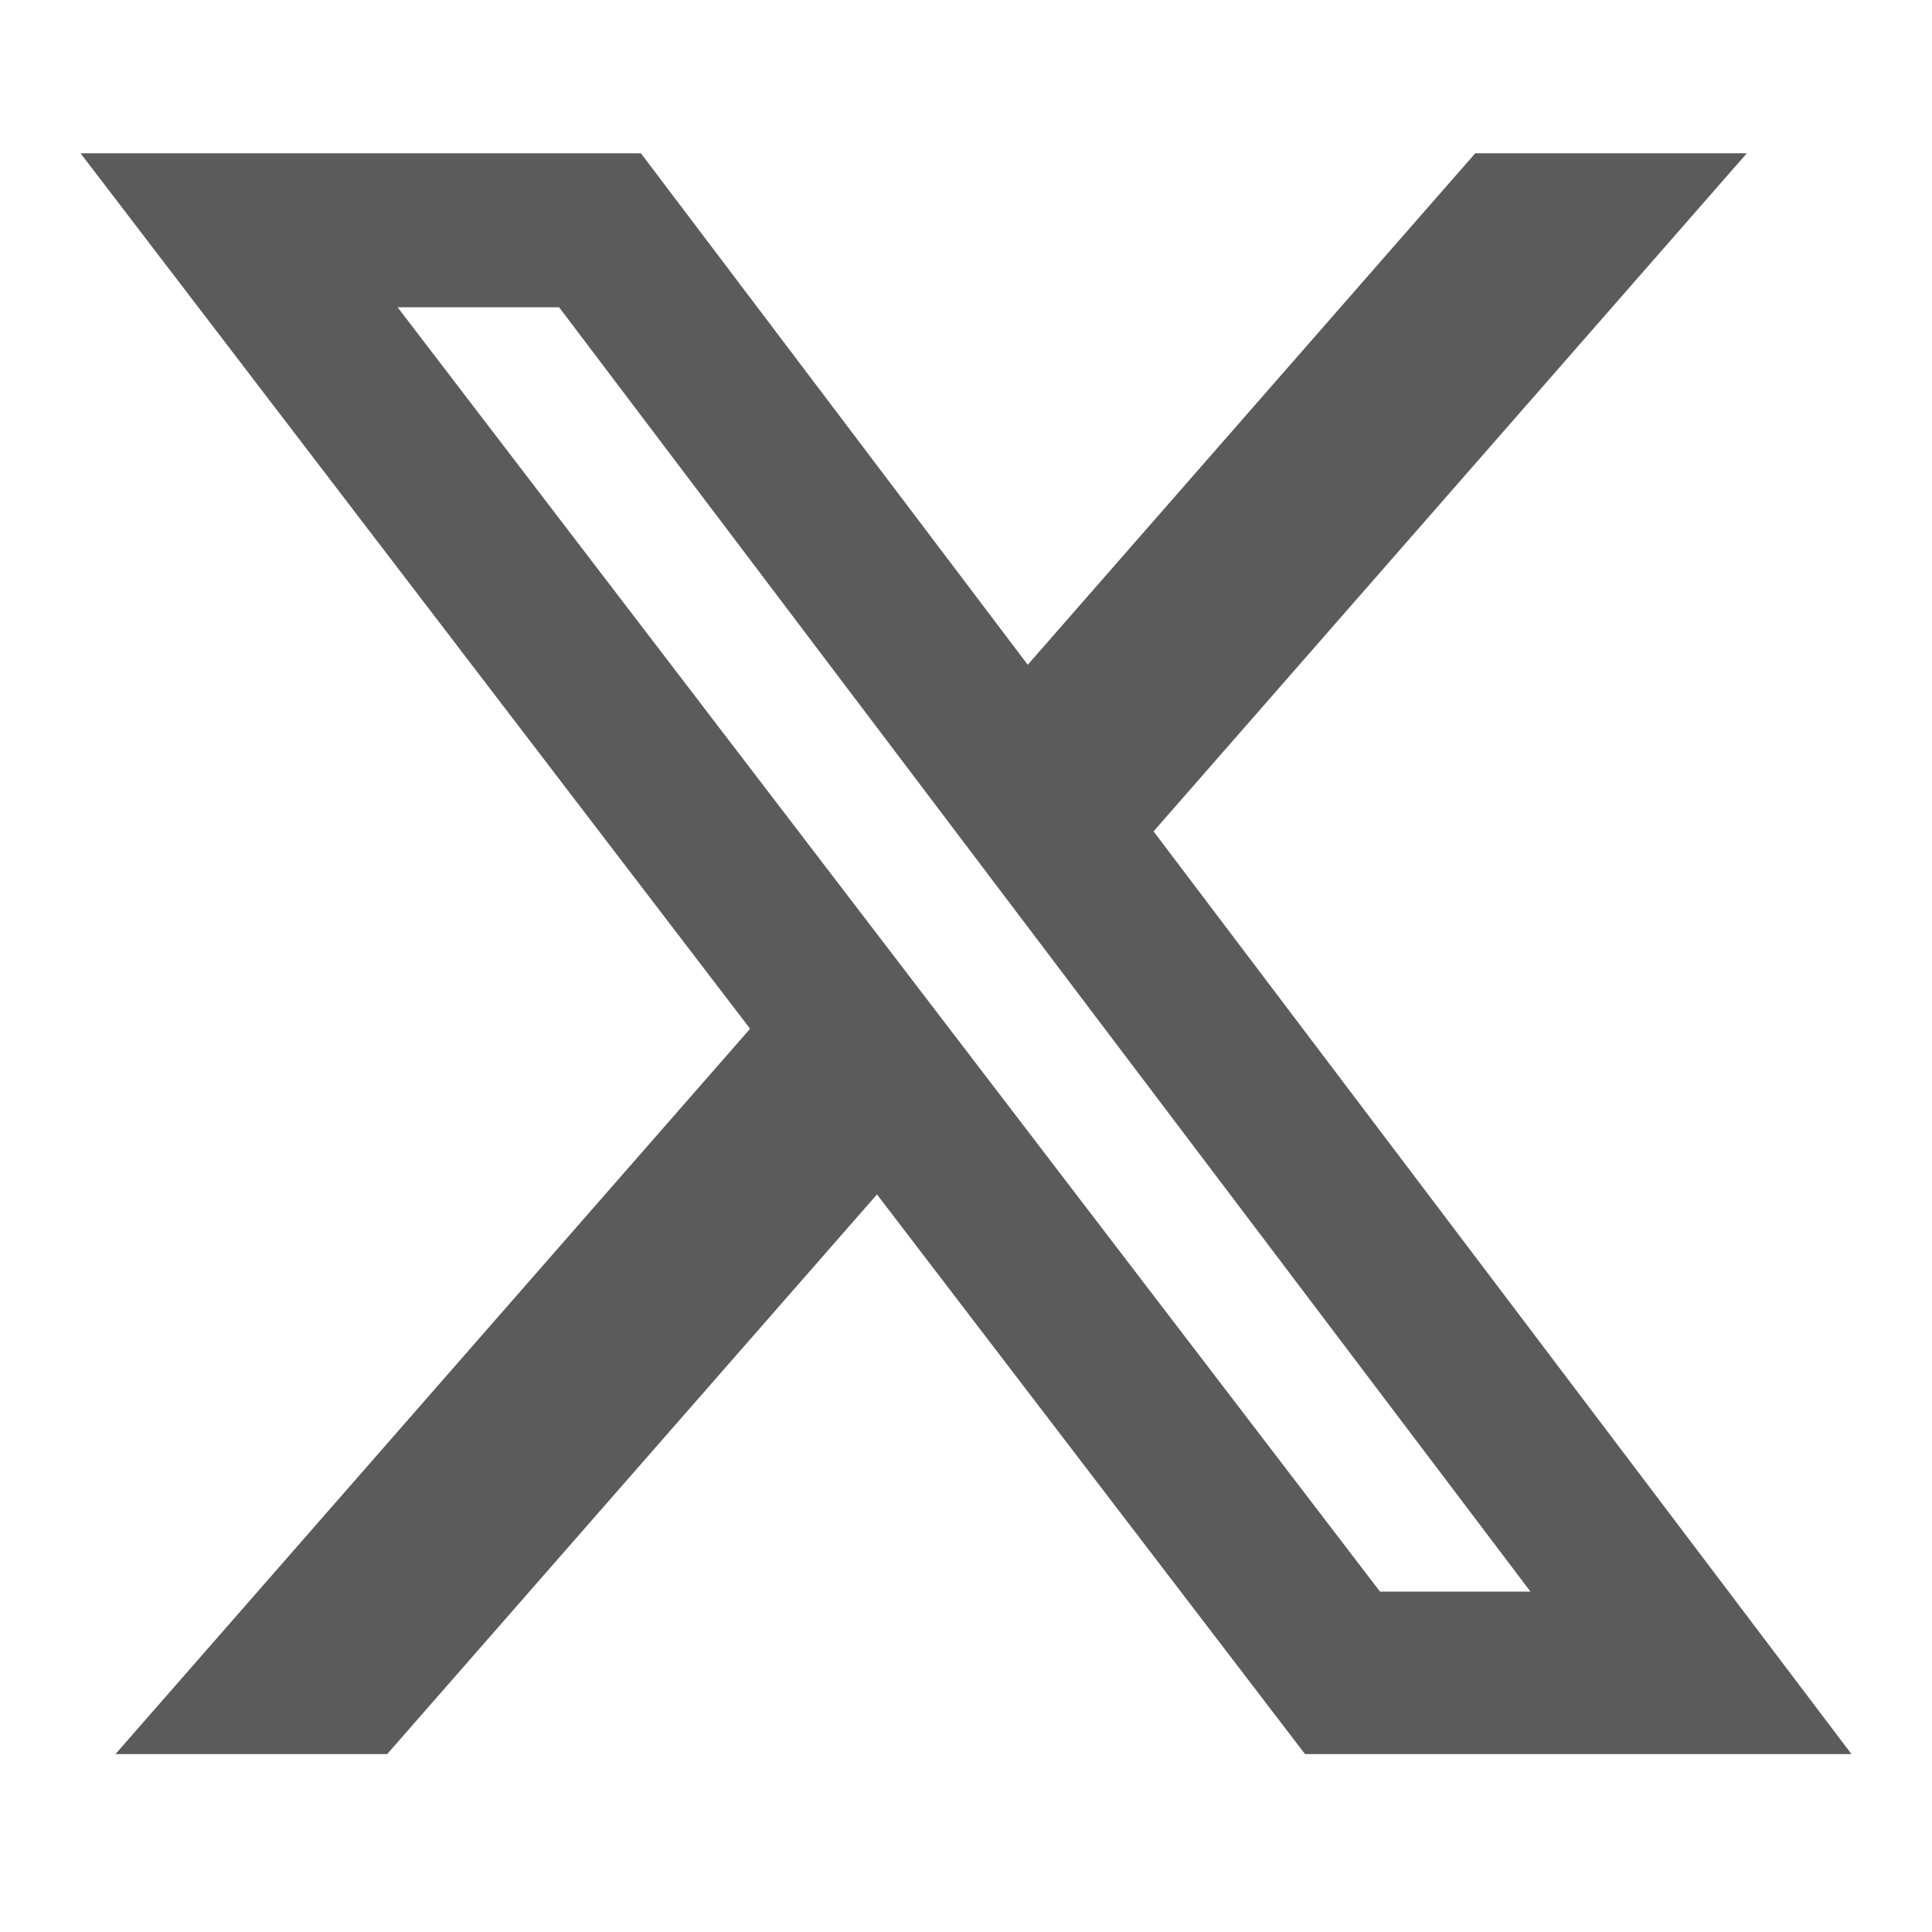
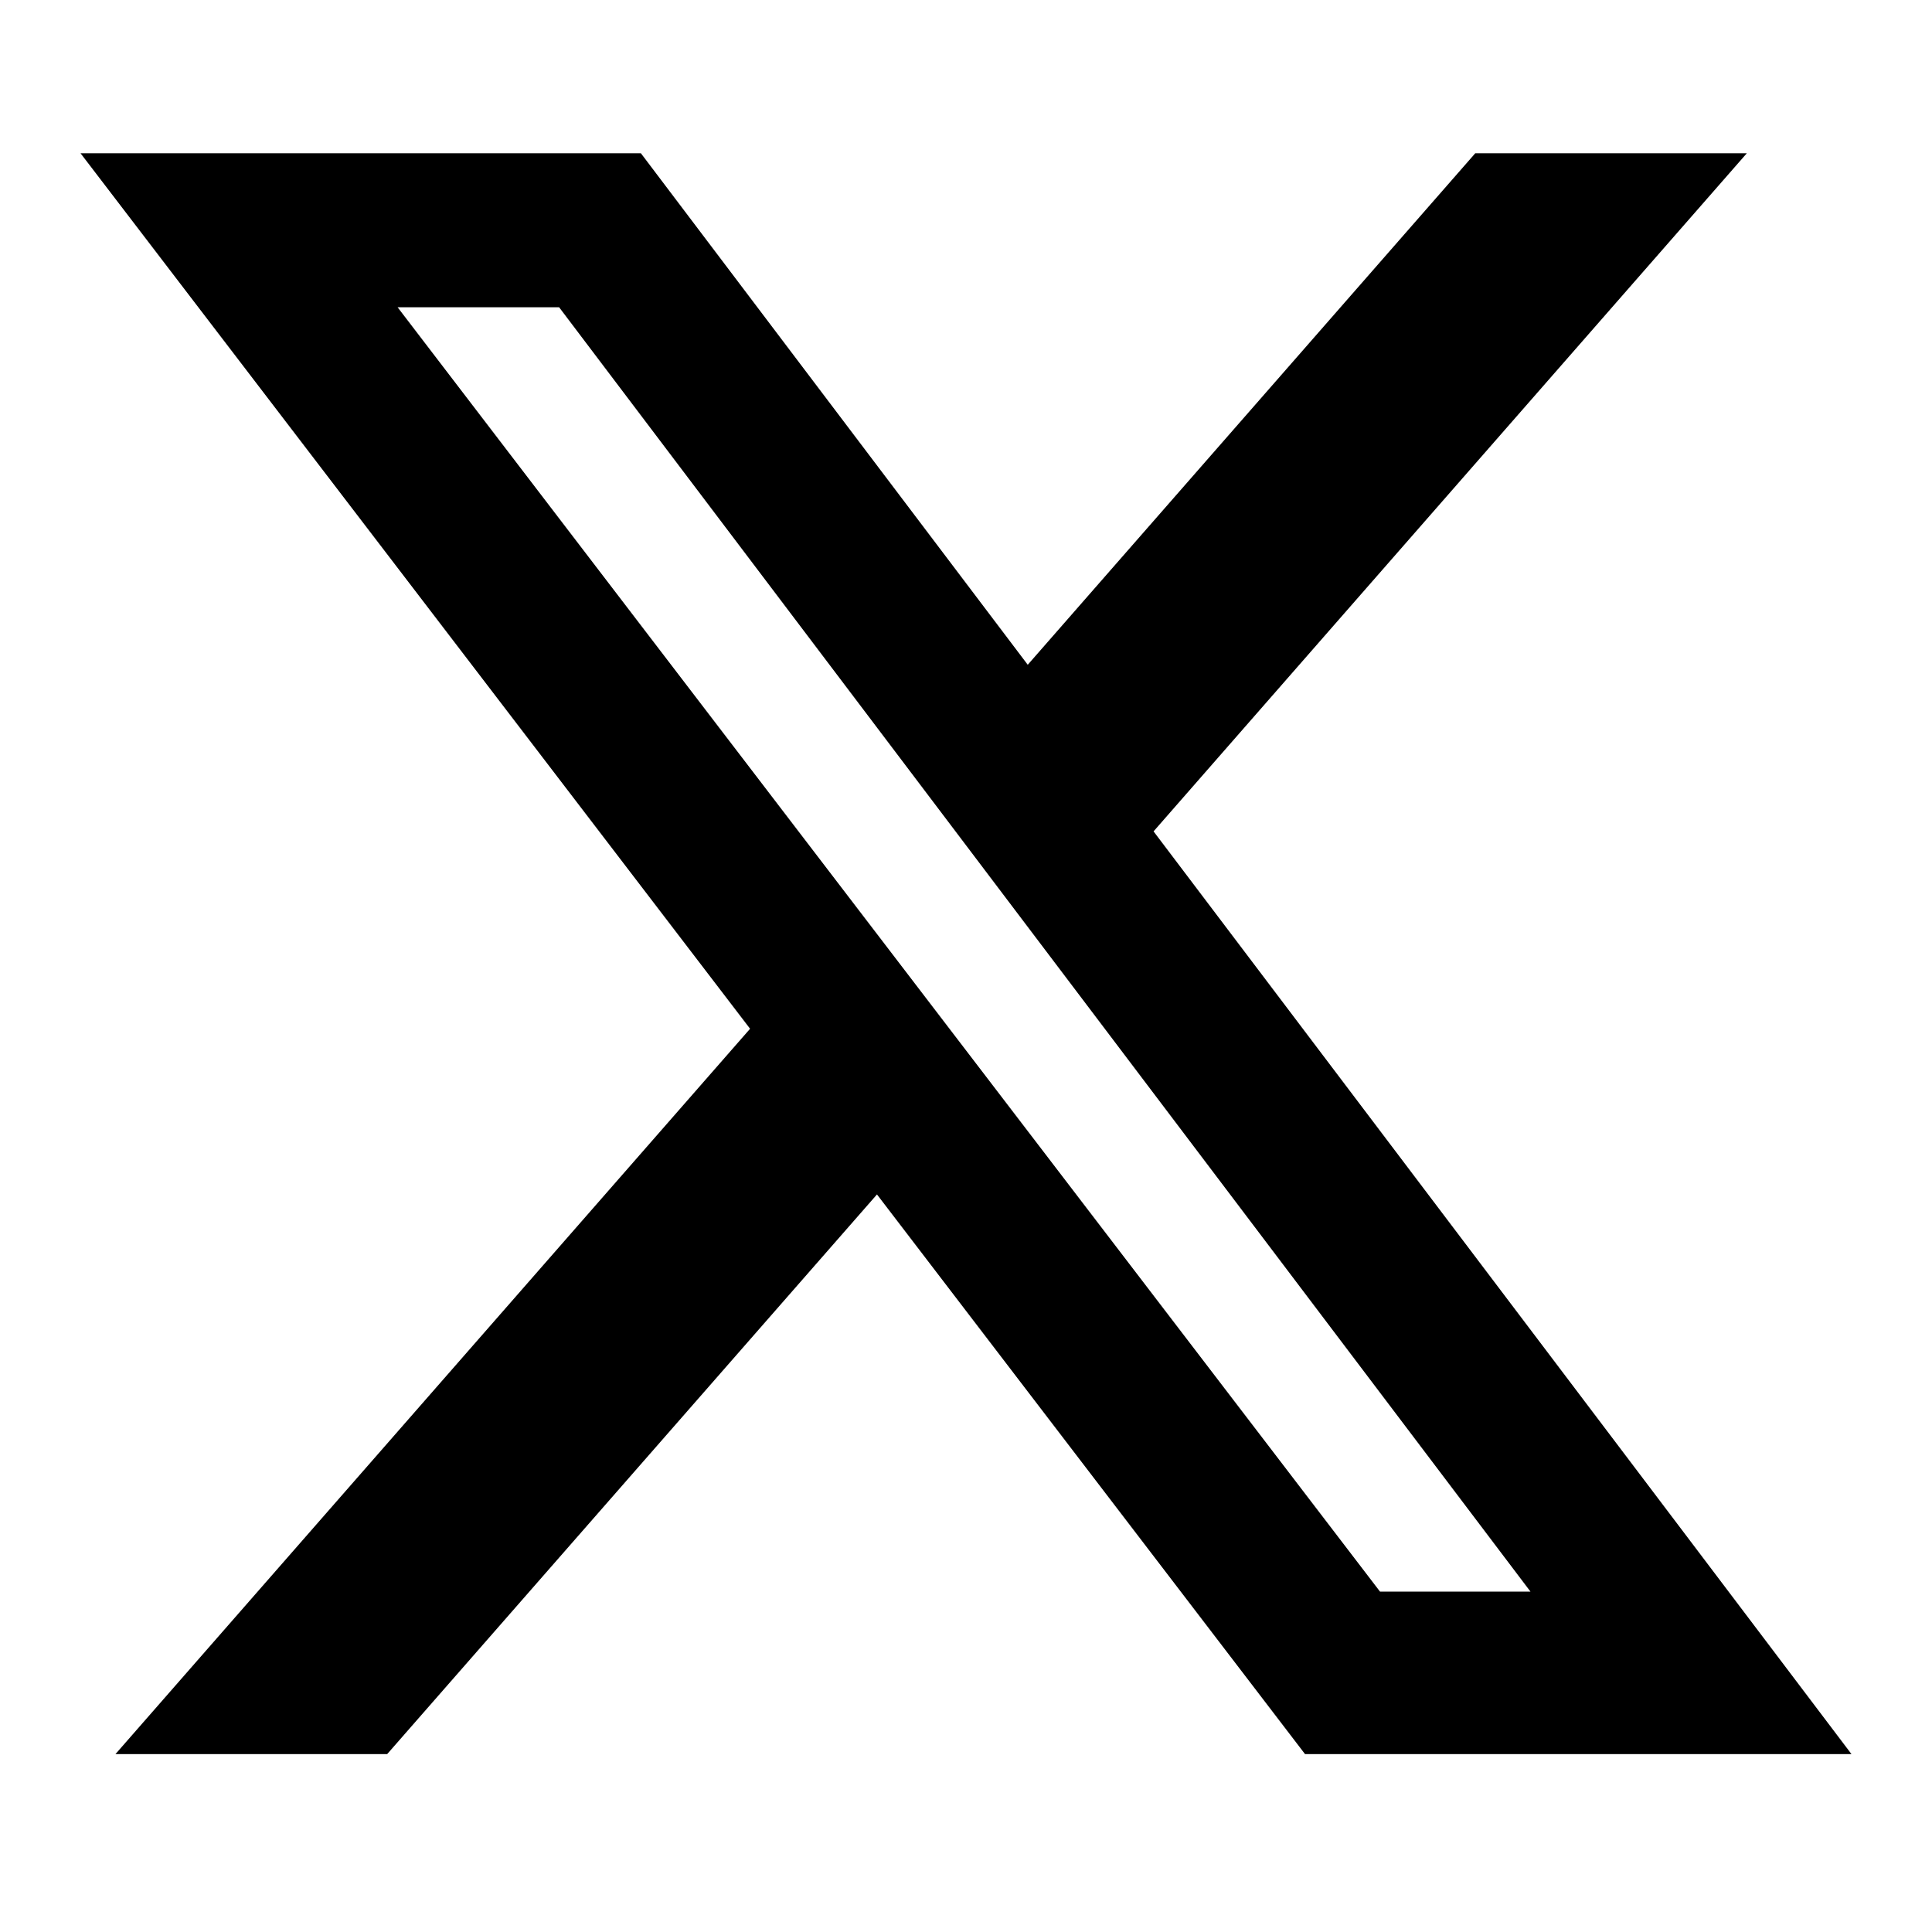
<svg xmlns="http://www.w3.org/2000/svg" width="25" height="25" viewBox="0 0 25 25" fill="none">
-   <path d="M19.09 1.983H22.604L14.927 10.758L23.958 22.698H16.887L11.348 15.456L5.01 22.698H1.494L9.706 13.312L1.042 1.983H8.293L13.299 8.602L19.09 1.983ZM17.857 20.595H19.804L7.235 3.976H5.145L17.857 20.595Z" fill="#5B5B5B" />
+   <path d="M19.09 1.983H22.604L14.927 10.758L23.958 22.698H16.887L11.348 15.456L5.01 22.698H1.494L9.706 13.312L1.042 1.983H8.293L13.299 8.602L19.09 1.983ZM17.857 20.595H19.804L7.235 3.976H5.145L17.857 20.595Z" fill="currentColor" />
</svg>
